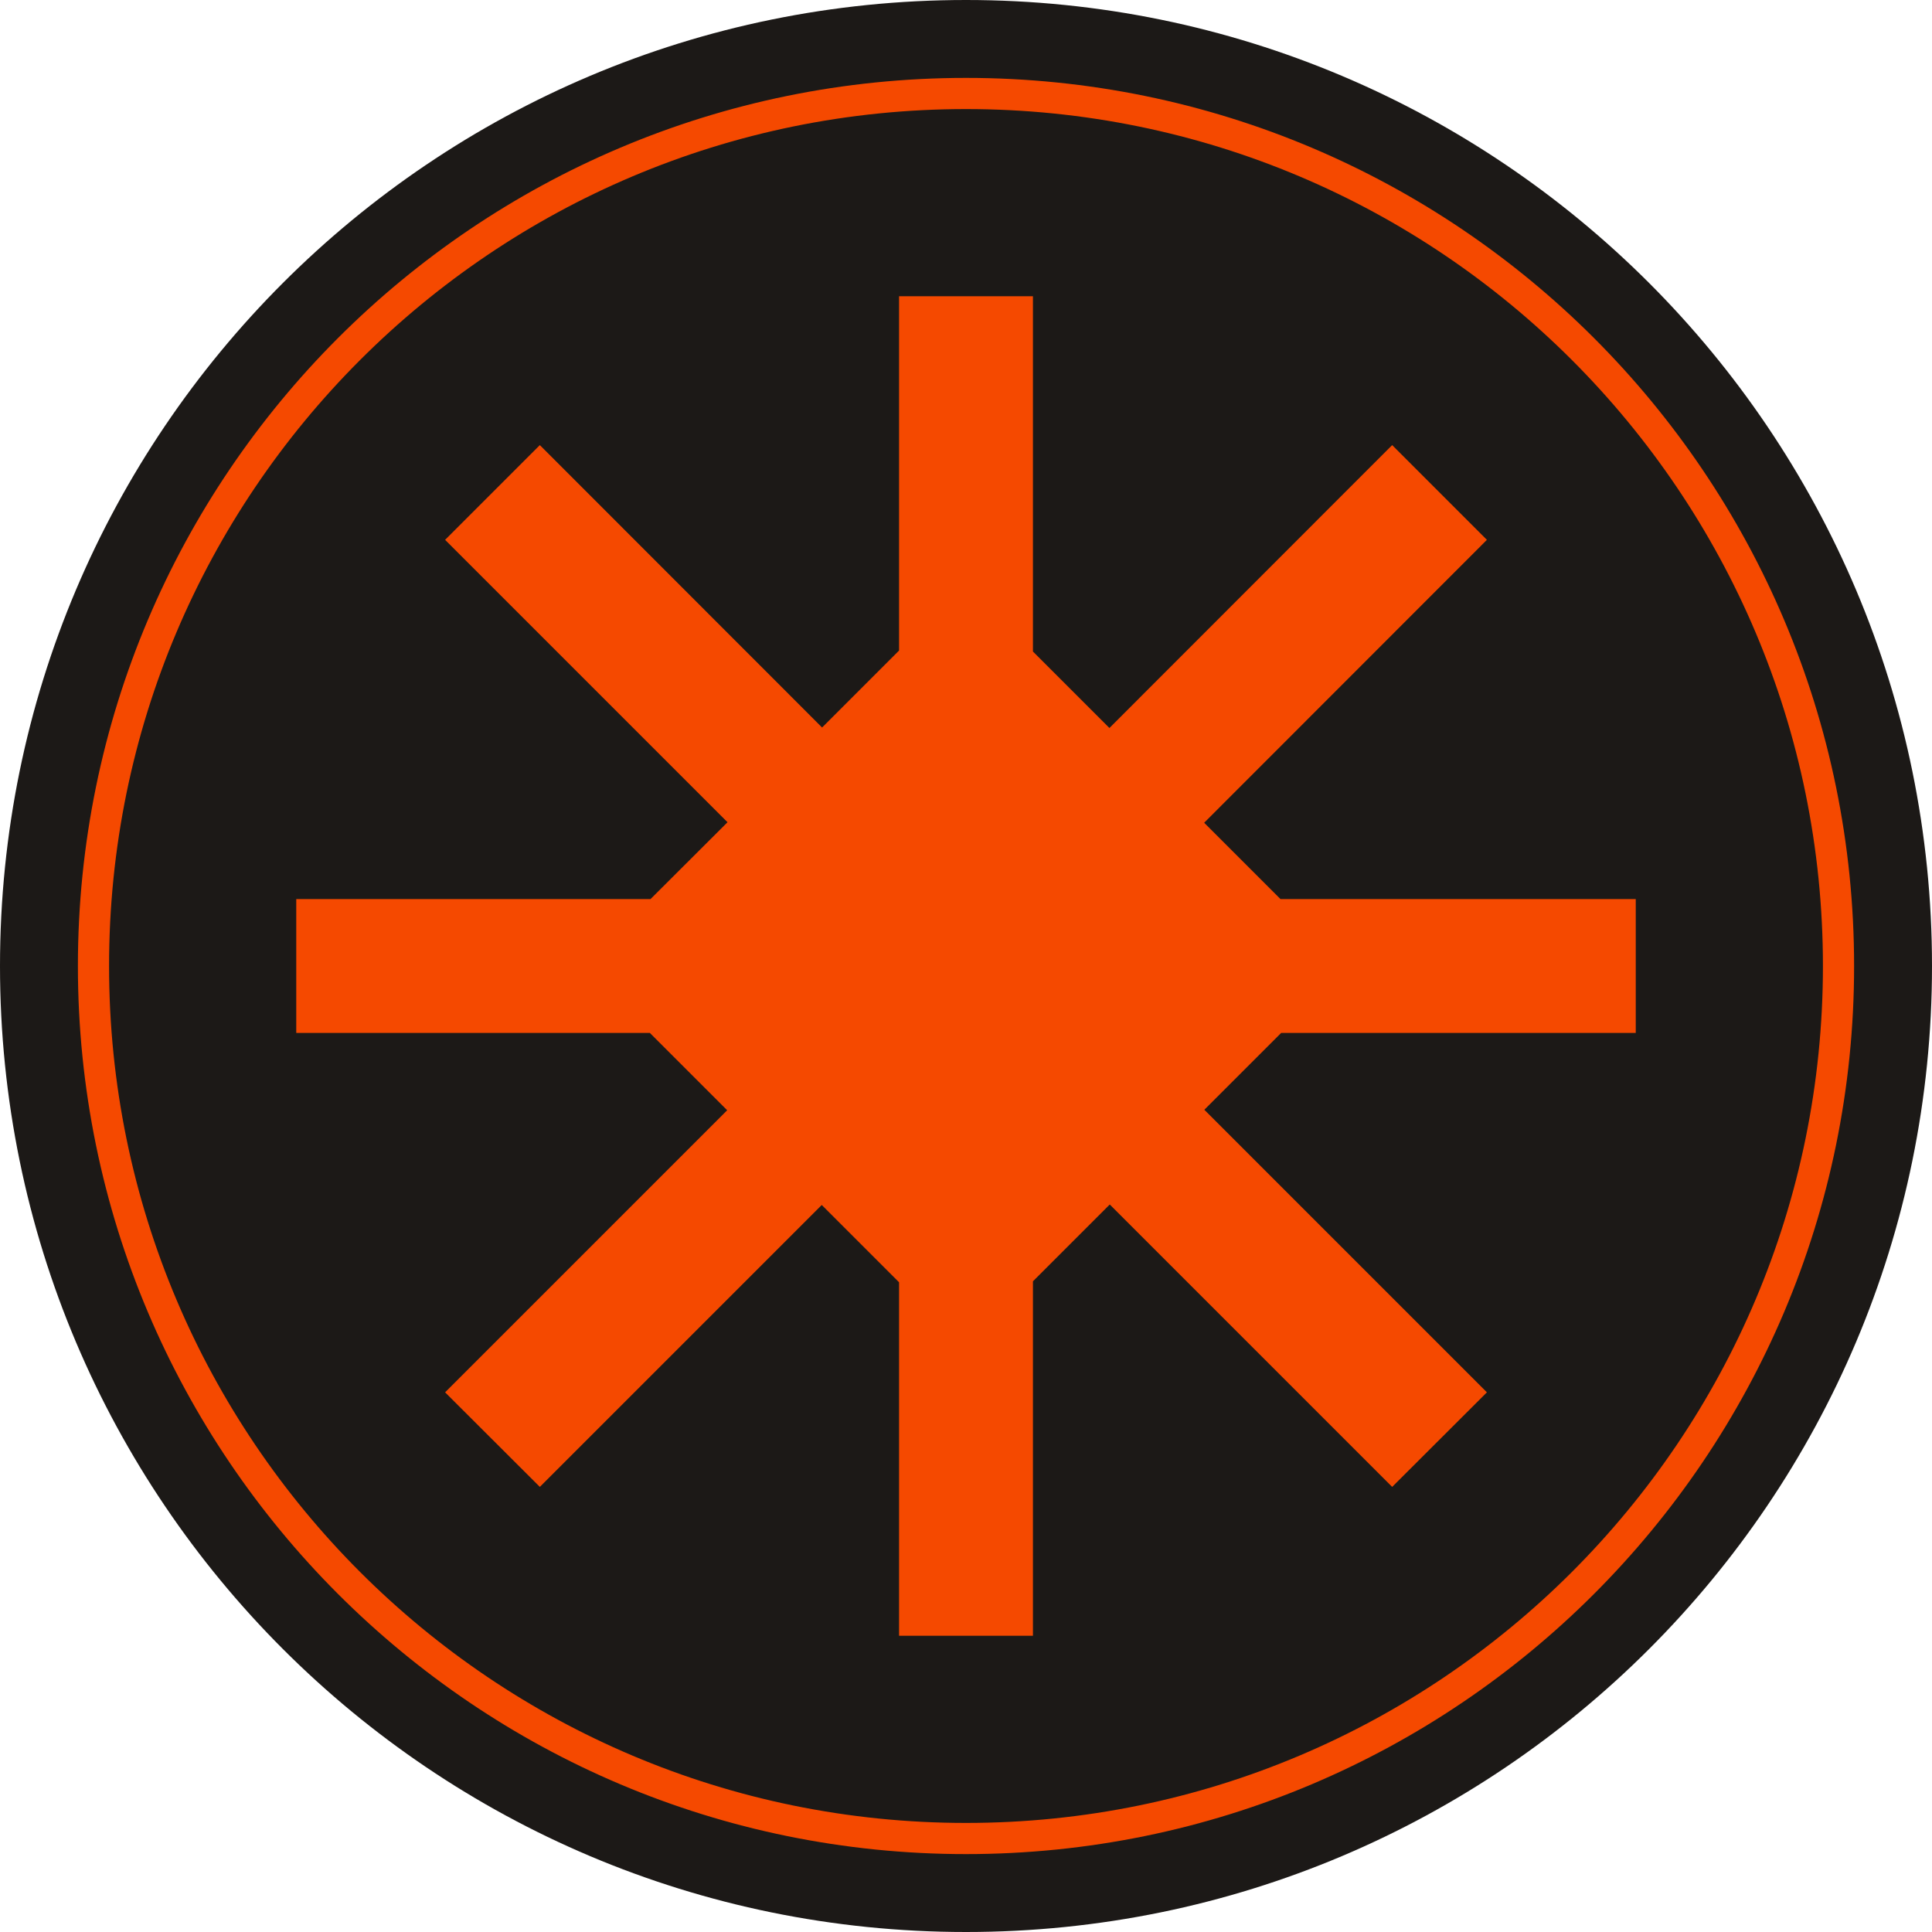
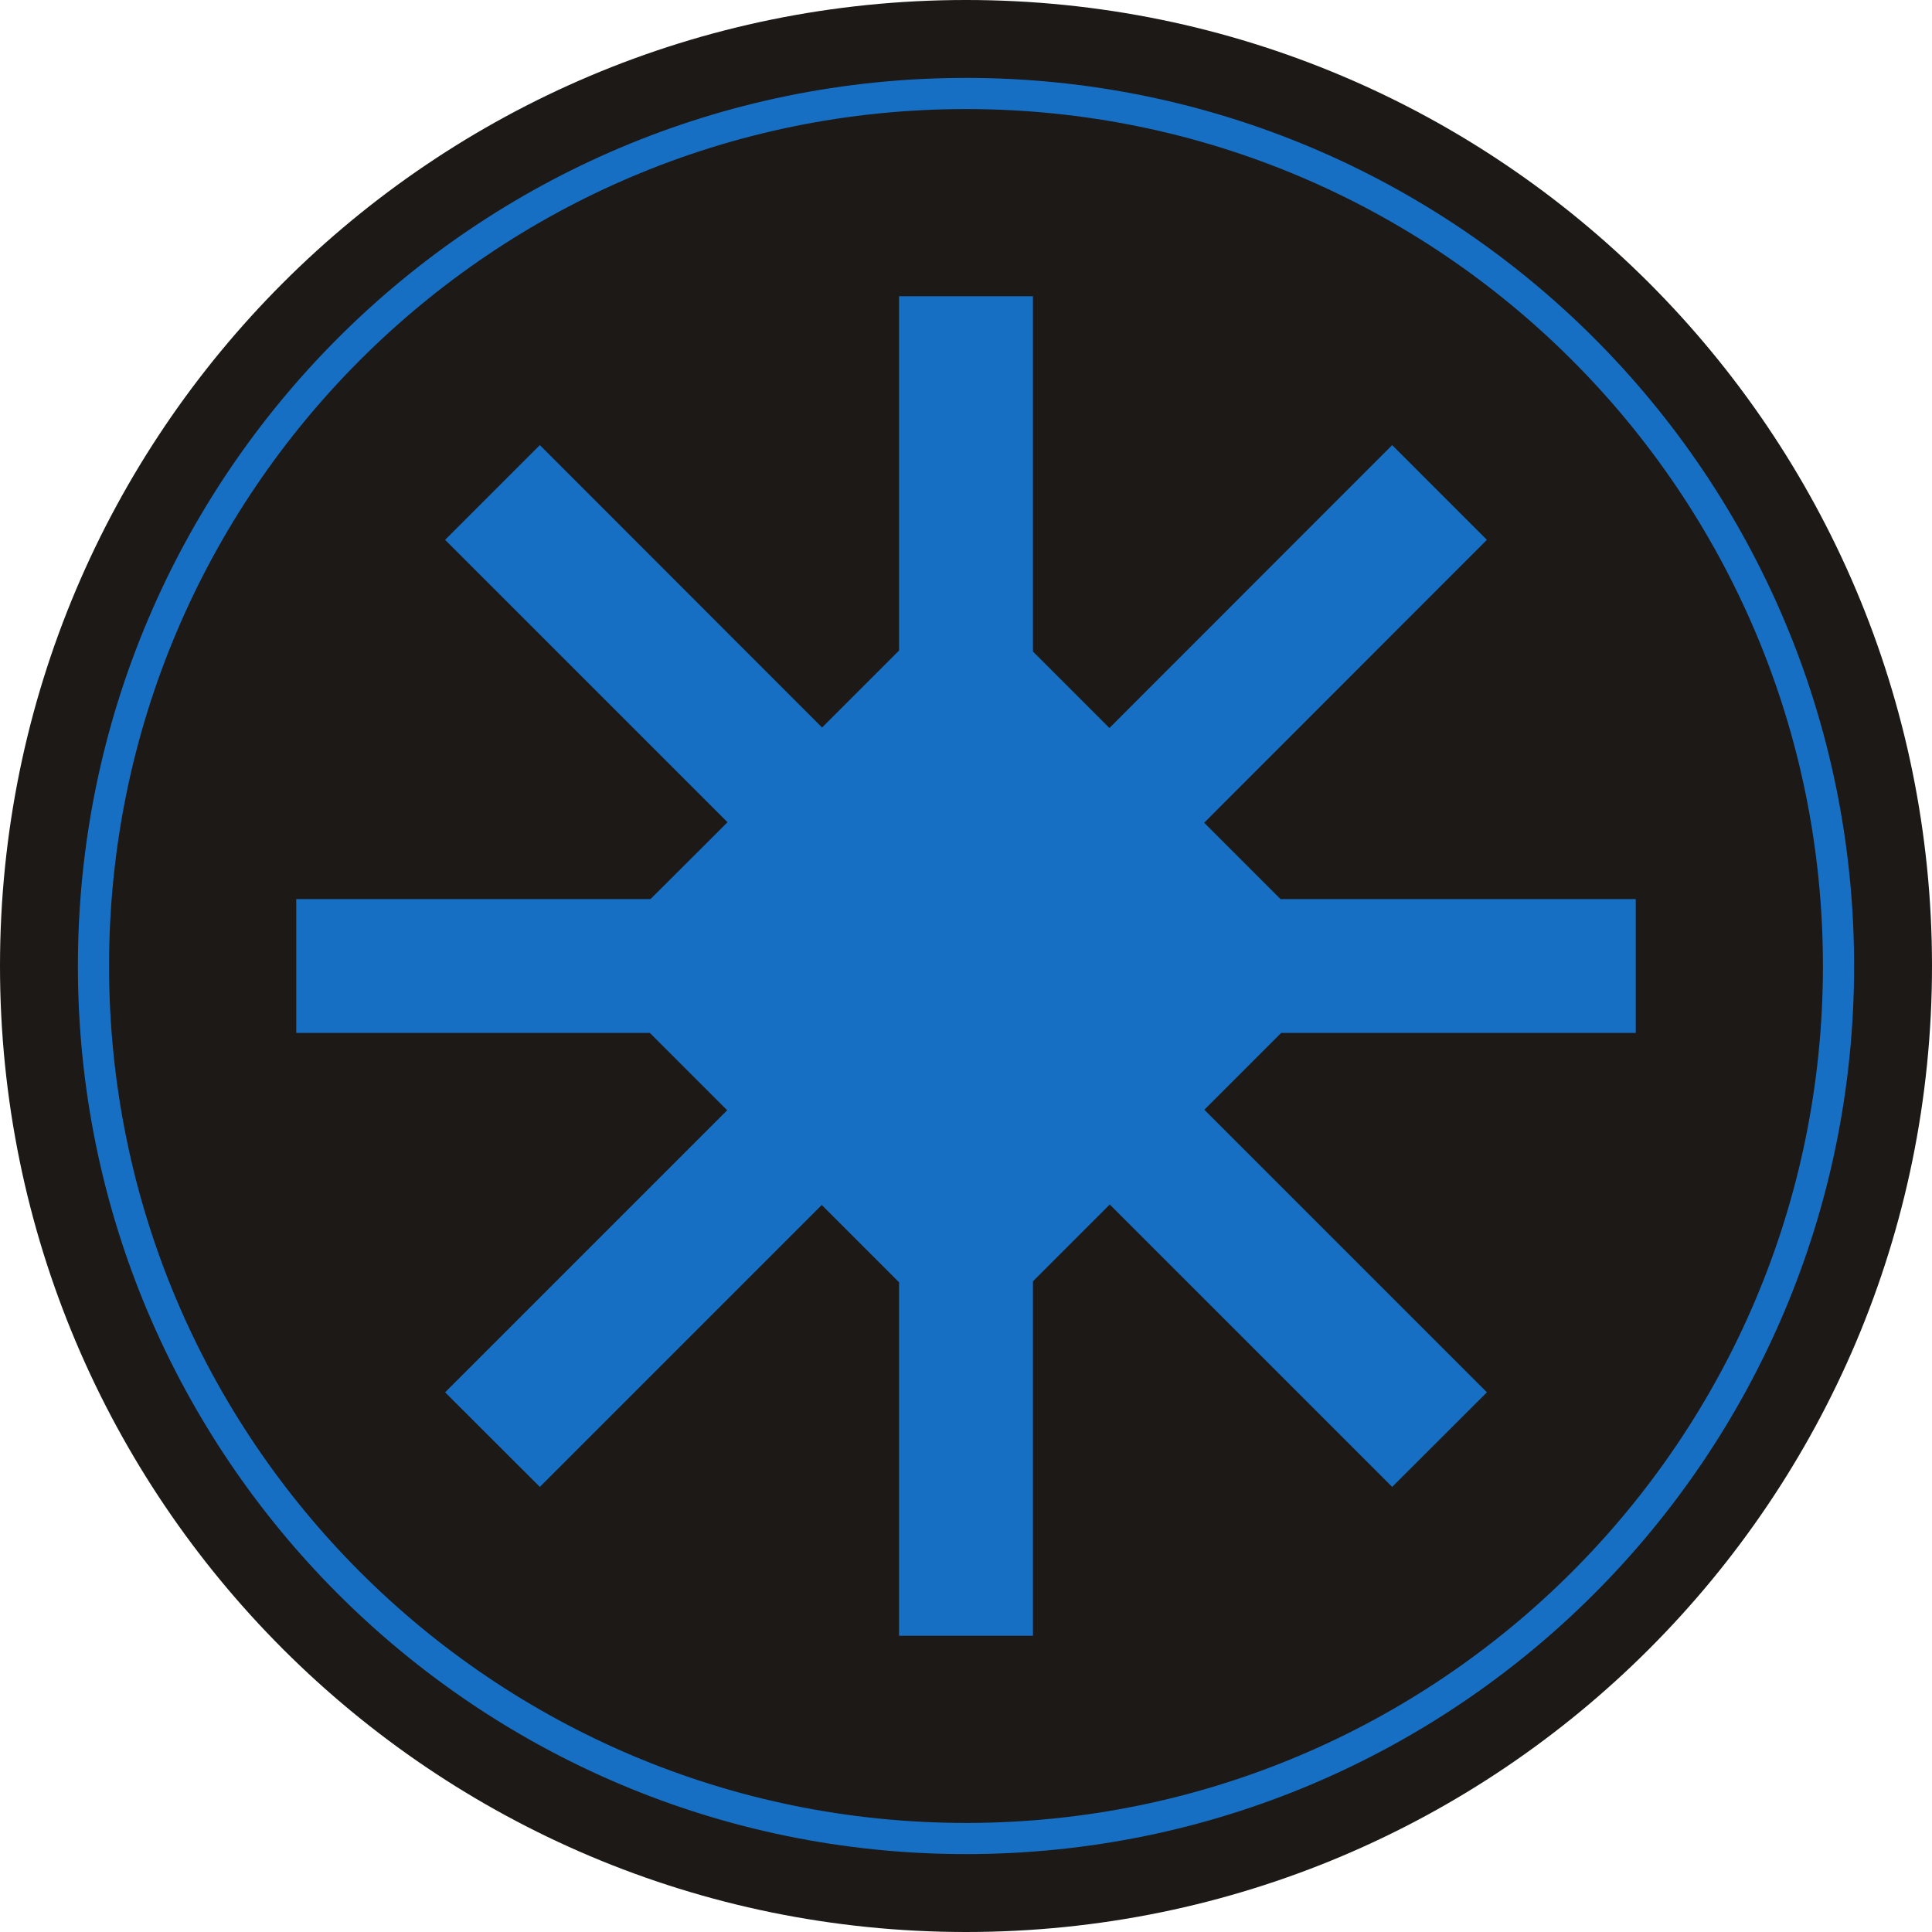
<svg xmlns="http://www.w3.org/2000/svg" width="256" height="256" viewBox="0 0 256 256" fill="none">
  <circle cx="128" cy="128" r="128" fill="#1C1917" />
-   <circle cx="128" cy="128" r="115.613" stroke="#F54900" stroke-width="4.129" />
-   <path d="M169.758 136.871L159.58 147.048L197.022 184.491L184.469 197.022L147.048 159.602L136.87 169.78V216.746H119.13V169.91L108.887 159.667L71.532 197.022L58.978 184.491L96.355 147.114L86.112 136.871H39.255V119.13H86.199L96.399 108.952L58.978 71.532L71.532 58.978L108.93 96.399L119.13 86.199V39.255H136.87V86.33L147.005 96.464L184.469 58.978L197.022 71.532L159.558 109.018L169.67 119.13H216.746V136.871H169.758Z" fill="#F54900" />
+   <circle cx="128" cy="128" r="115.613" stroke="#176FC4" stroke-width="4.129" />
+   <path d="M169.758 136.871L159.58 147.048L197.022 184.491L184.469 197.022L147.048 159.602L136.87 169.78V216.746H119.13V169.91L108.887 159.667L71.532 197.022L58.978 184.491L96.355 147.114L86.112 136.871H39.255V119.13H86.199L96.399 108.952L58.978 71.532L71.532 58.978L108.93 96.399L119.13 86.199V39.255H136.87V86.33L147.005 96.464L184.469 58.978L197.022 71.532L159.558 109.018L169.67 119.13H216.746V136.871H169.758Z" fill="#176FC4" />
</svg>
